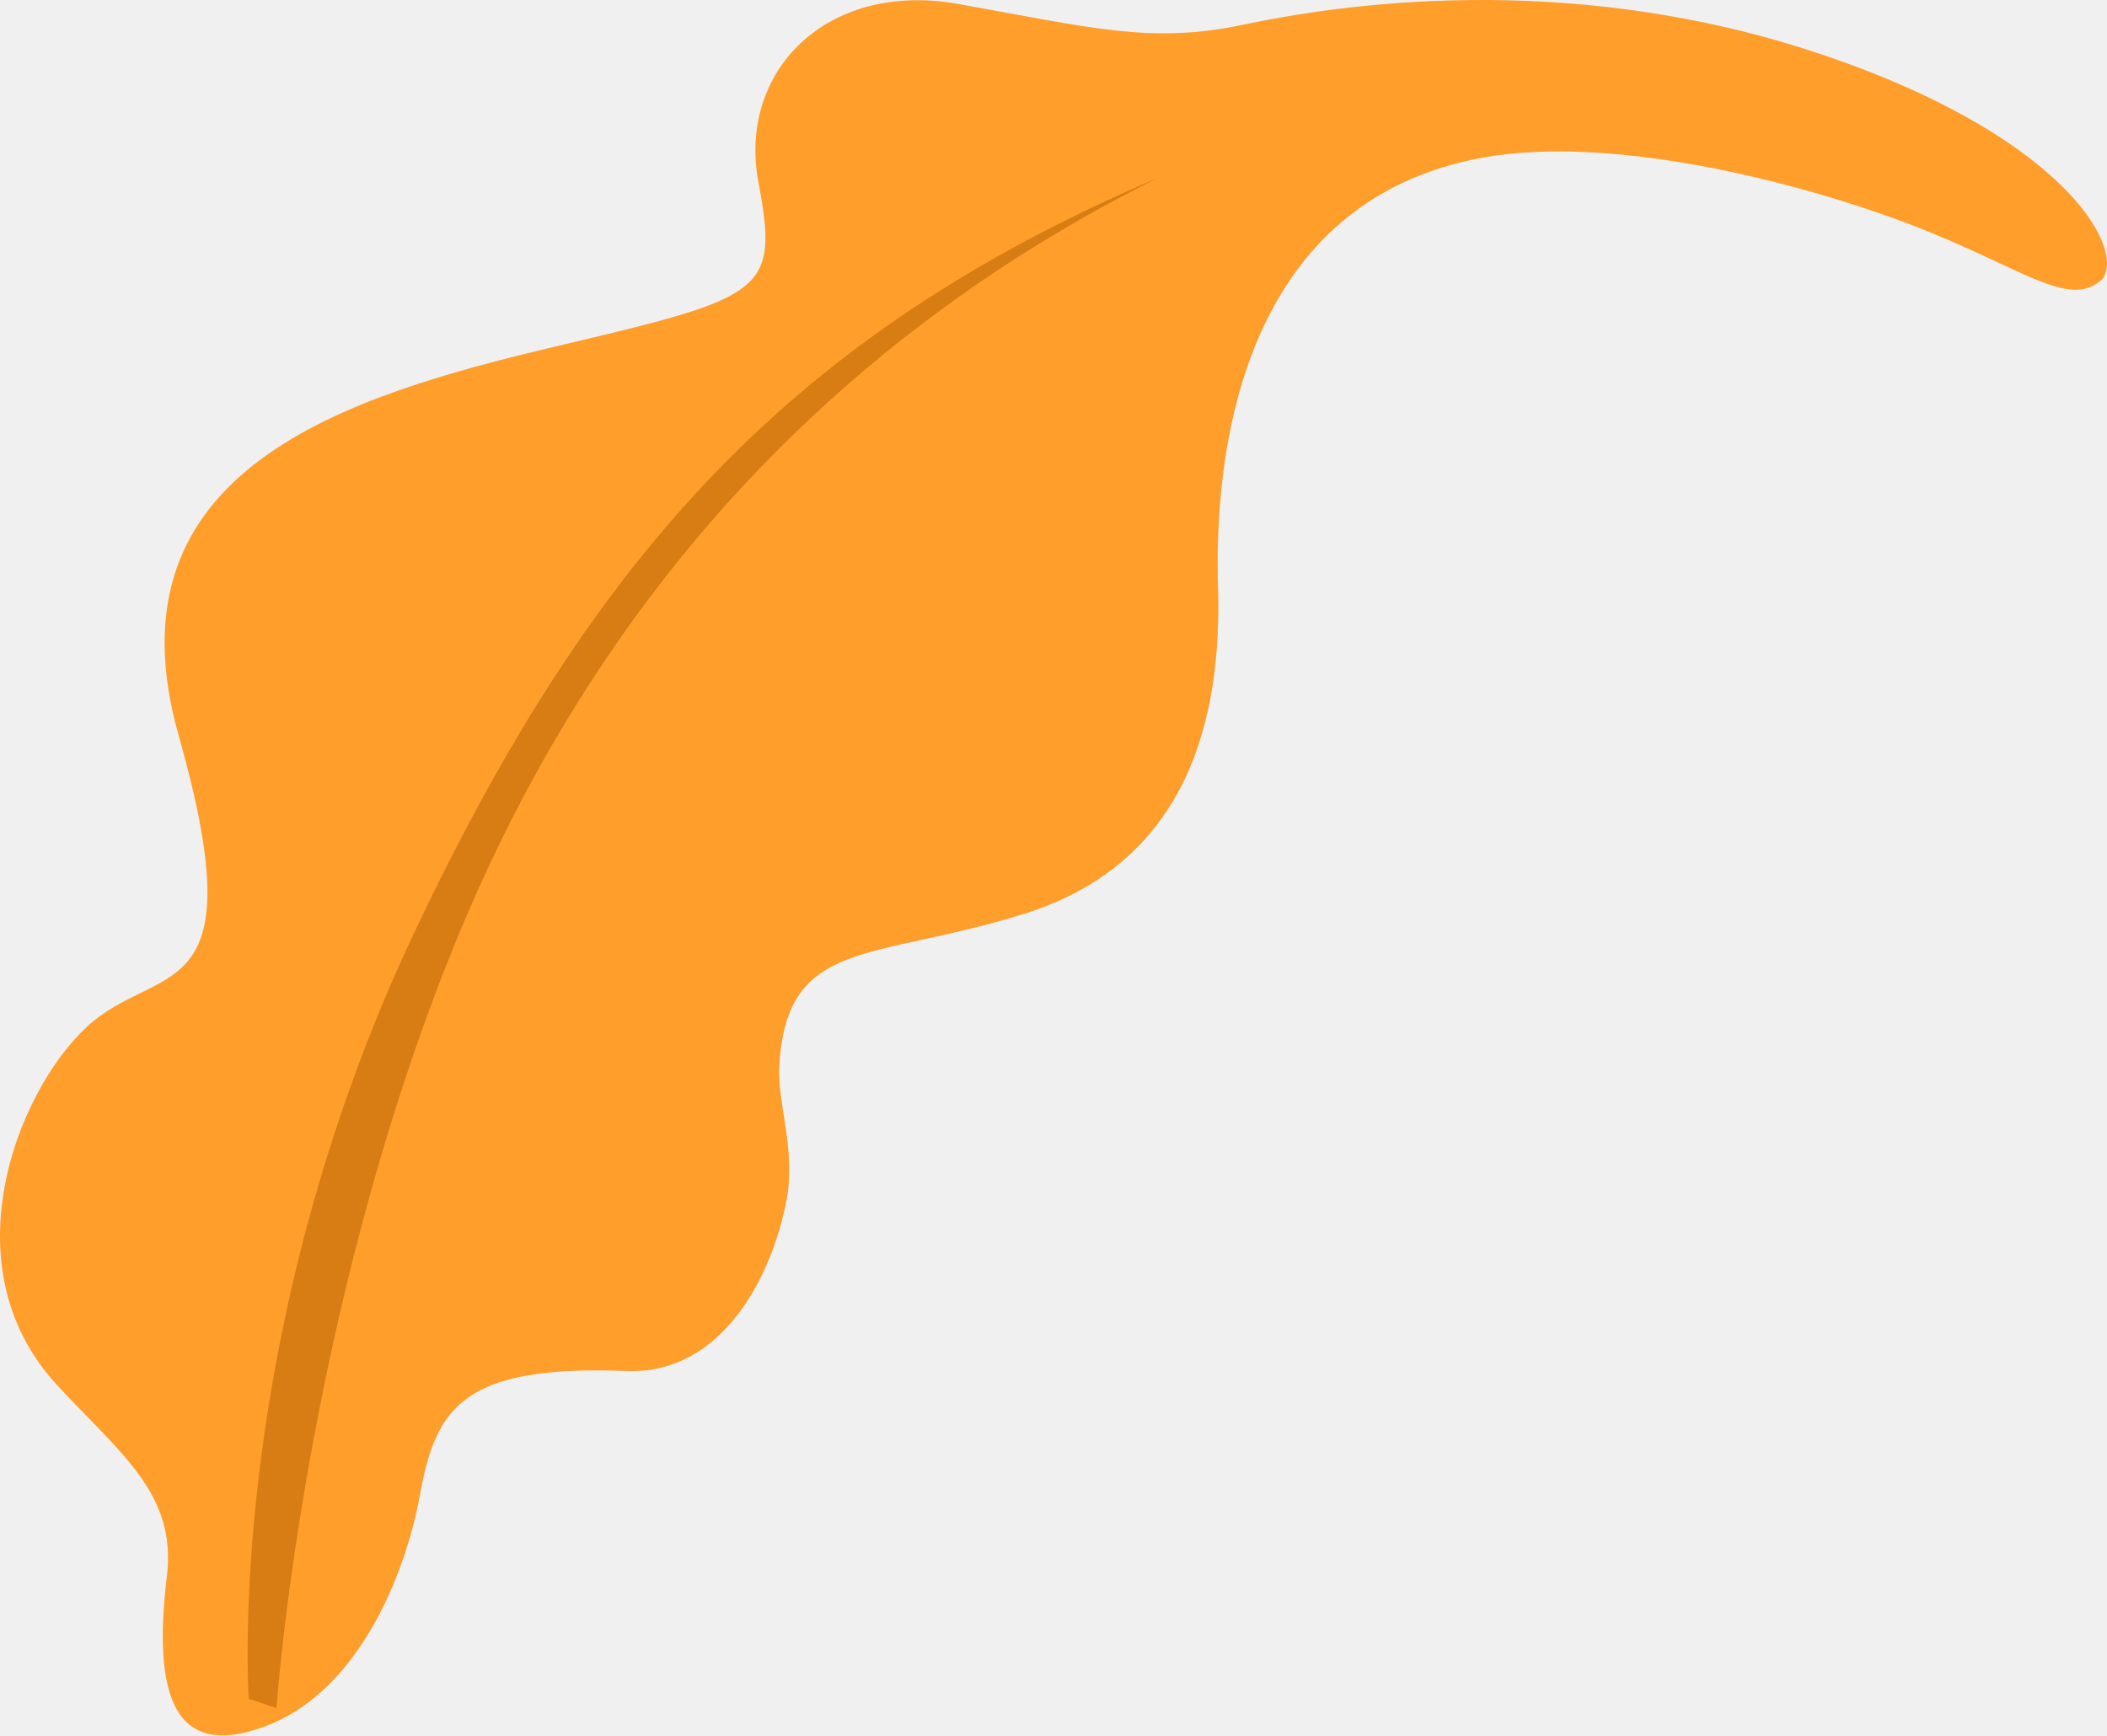
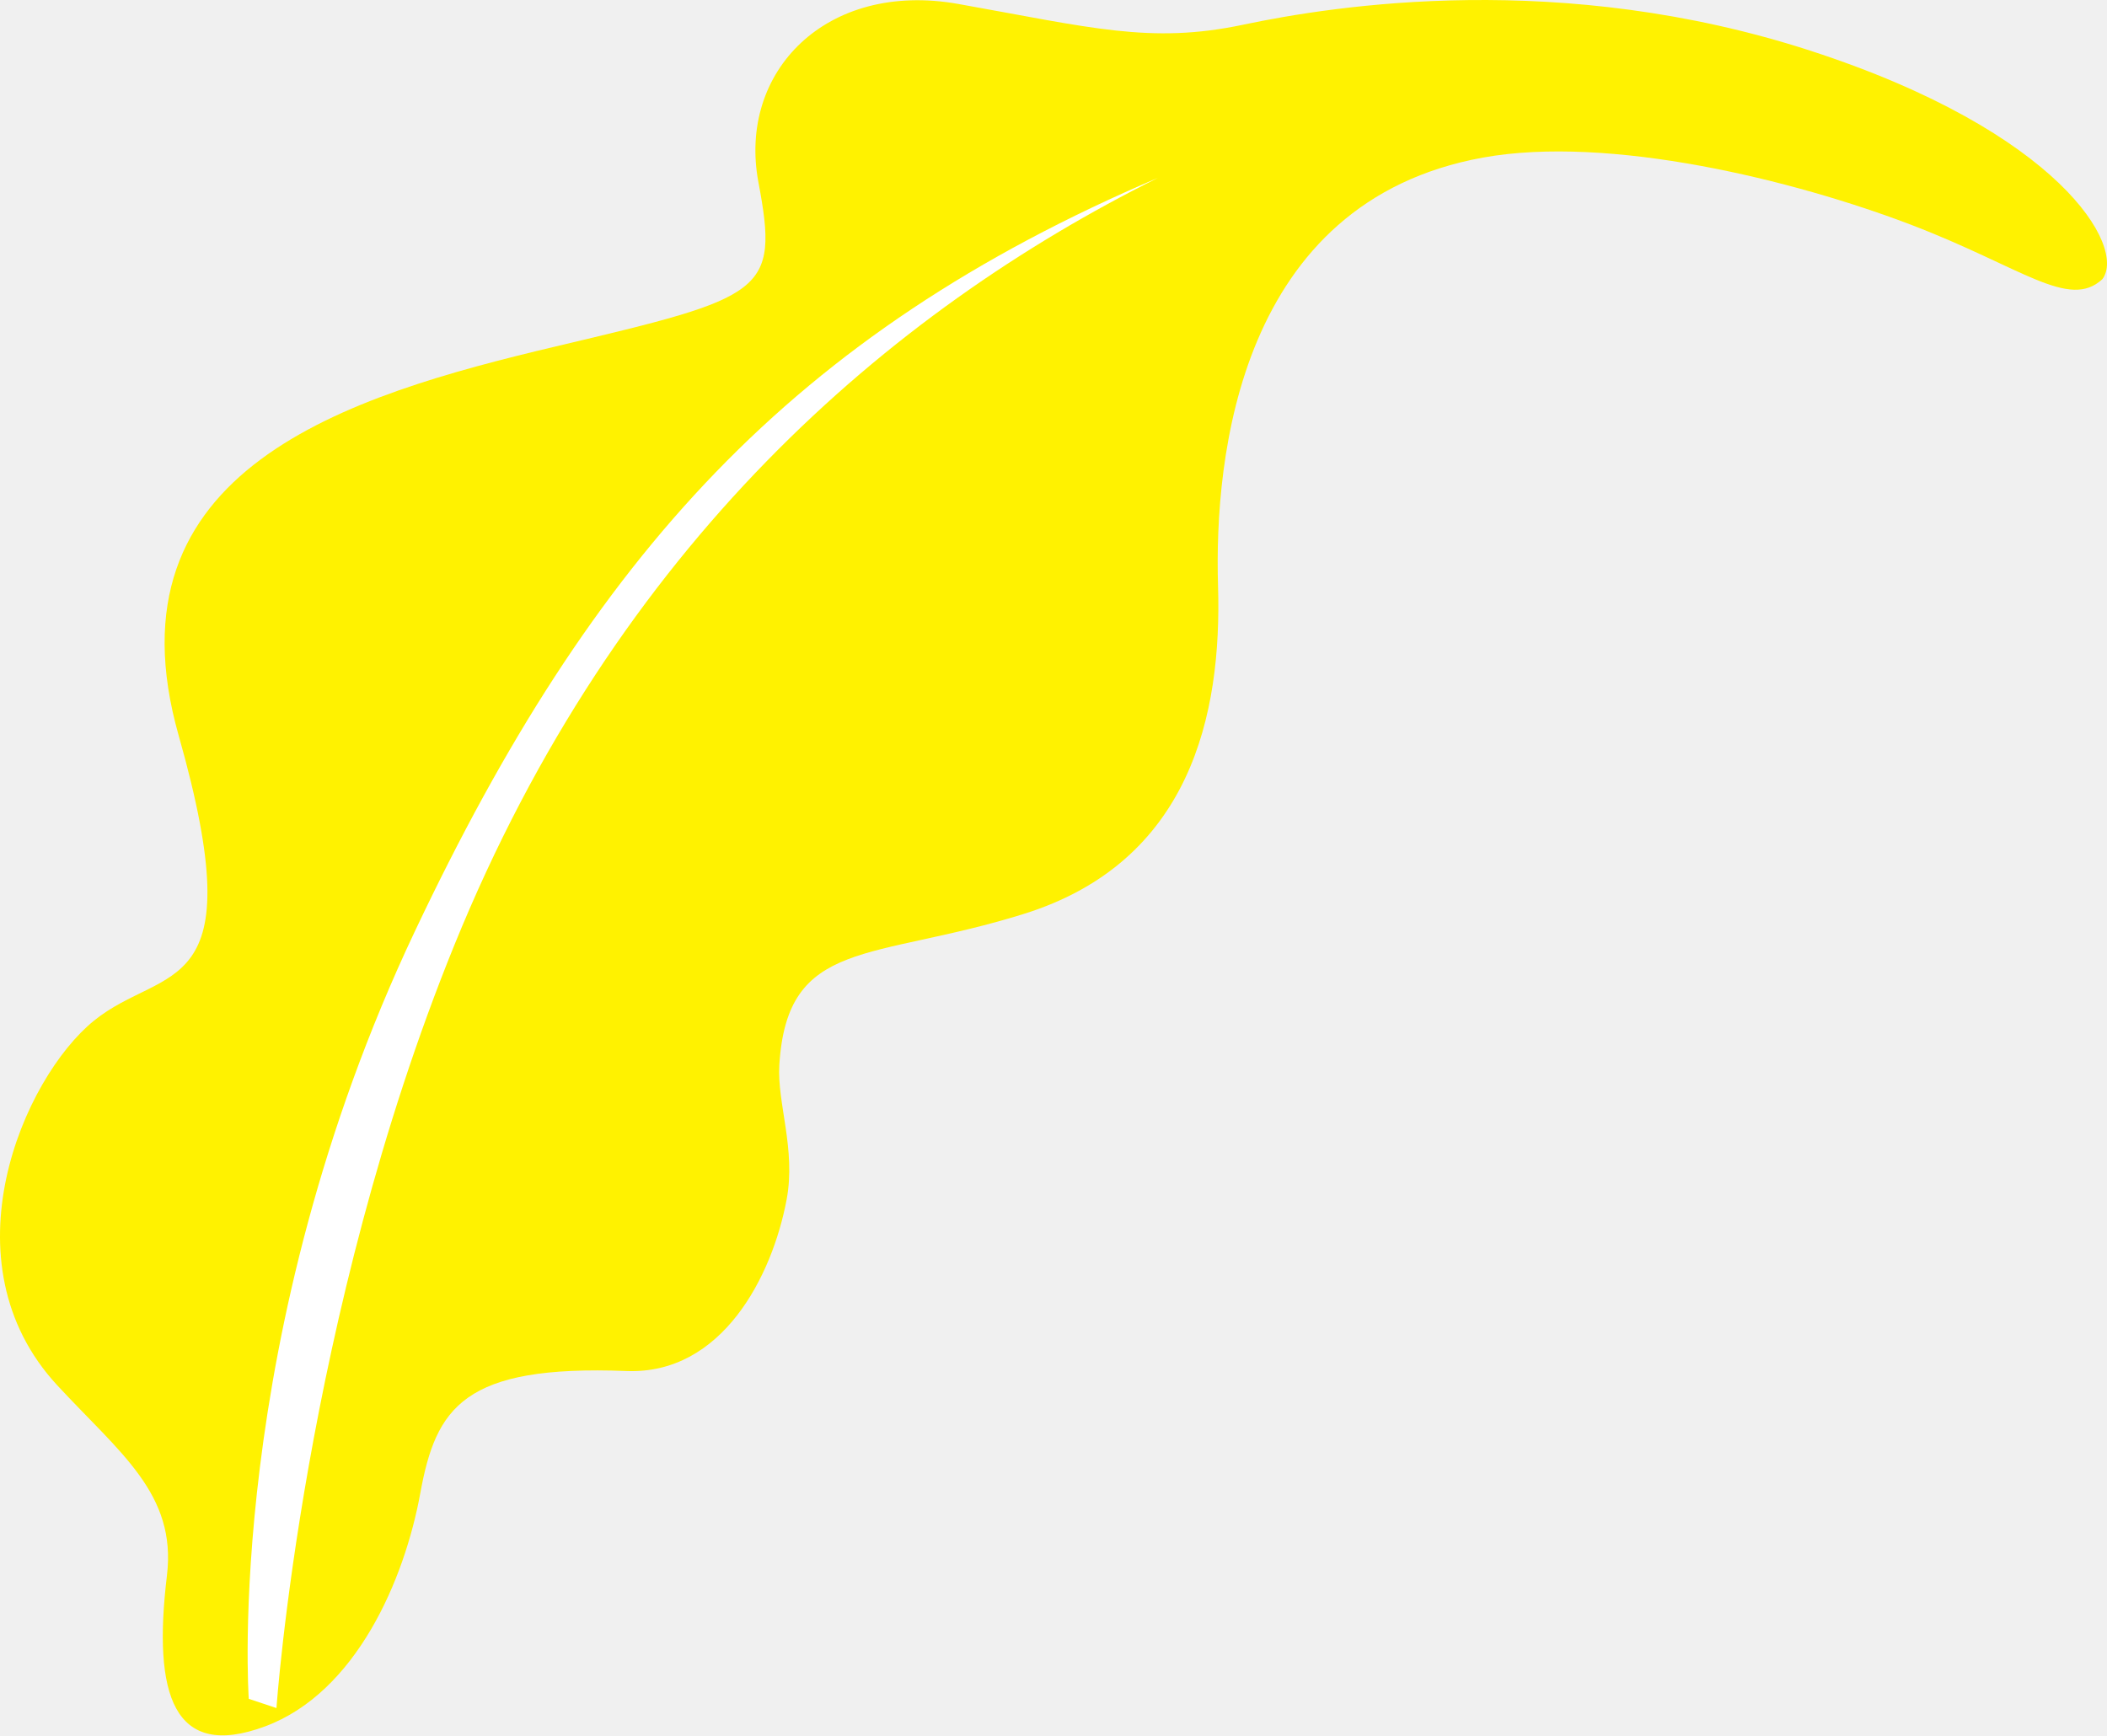
<svg xmlns="http://www.w3.org/2000/svg" width="346" height="285">
-   <path d="M345.248 45.84c3.942-5.292-6.974-24.191-47.91-37.497-40.936-13.305-78.021-7.482-93.245-4.275-15.223 3.207-25.086.428-46.742-3.421-21.656-3.85-36.236 11.119-32.805 29.294 3.43 18.175 1.072 18.816-33.235 26.942-34.306 8.125-74.402 20.1-61.965 63.933 12.436 43.834-2.359 37.42-13.937 46.828-11.579 9.408-24.761 39.607-6.004 59.87 10.292 11.12 19.624 17.828 18.01 31.22-2.366 19.646 1.073 30.362 16.082 24.803 15.009-5.56 22.942-24.162 25.515-38.275 2.573-14.112 7.078-21.14 33.878-20.1 15.683.61 23.923-15.555 26.286-28.16 1.551-8.277-1.583-15.843-1.2-22.088 1.287-20.955 15.19-17.042 40.096-24.804 27.445-8.553 32.59-32.715 31.948-53.884-.644-21.168 3.469-63.086 43.495-70.344 20.713-3.756 51.01 3.647 70.416 11.075 18.094 6.925 25.83 13.99 31.317 8.883z" fill="#ff9e2b" />
-   <path d="M40.851 279.001l4.549 1.512s4.407-64.31 29.217-125.317c26.76-65.8 71.439-104.035 115.53-125.988C130.032 54.865 97.38 91.177 68.155 152.89c-31.5 66.516-27.304 126.111-27.304 126.111z" fill="#d77d13" />
+   <path d="M345.248 45.84c3.942-5.292-6.974-24.191-47.91-37.497-40.936-13.305-78.021-7.482-93.245-4.275-15.223 3.207-25.086.428-46.742-3.421-21.656-3.85-36.236 11.119-32.805 29.294 3.43 18.175 1.072 18.816-33.235 26.942-34.306 8.125-74.402 20.1-61.965 63.933 12.436 43.834-2.359 37.42-13.937 46.828-11.579 9.408-24.761 39.607-6.004 59.87 10.292 11.12 19.624 17.828 18.01 31.22-2.366 19.646 1.073 30.362 16.082 24.803 15.009-5.56 22.942-24.162 25.515-38.275 2.573-14.112 7.078-21.14 33.878-20.1 15.683.61 23.923-15.555 26.286-28.16 1.551-8.277-1.583-15.843-1.2-22.088 1.287-20.955 15.19-17.042 40.096-24.804 27.445-8.553 32.59-32.715 31.948-53.884-.644-21.168 3.469-63.086 43.495-70.344 20.713-3.756 51.01 3.647 70.416 11.075 18.094 6.925 25.83 13.99 31.317 8.883z" fill="#fff200" />
+   <path d="M40.851 279.001l4.549 1.512s4.407-64.31 29.217-125.317c26.76-65.8 71.439-104.035 115.53-125.988C130.032 54.865 97.38 91.177 68.155 152.89c-31.5 66.516-27.304 126.111-27.304 126.111z" fill="#ffffff" />
</svg>
